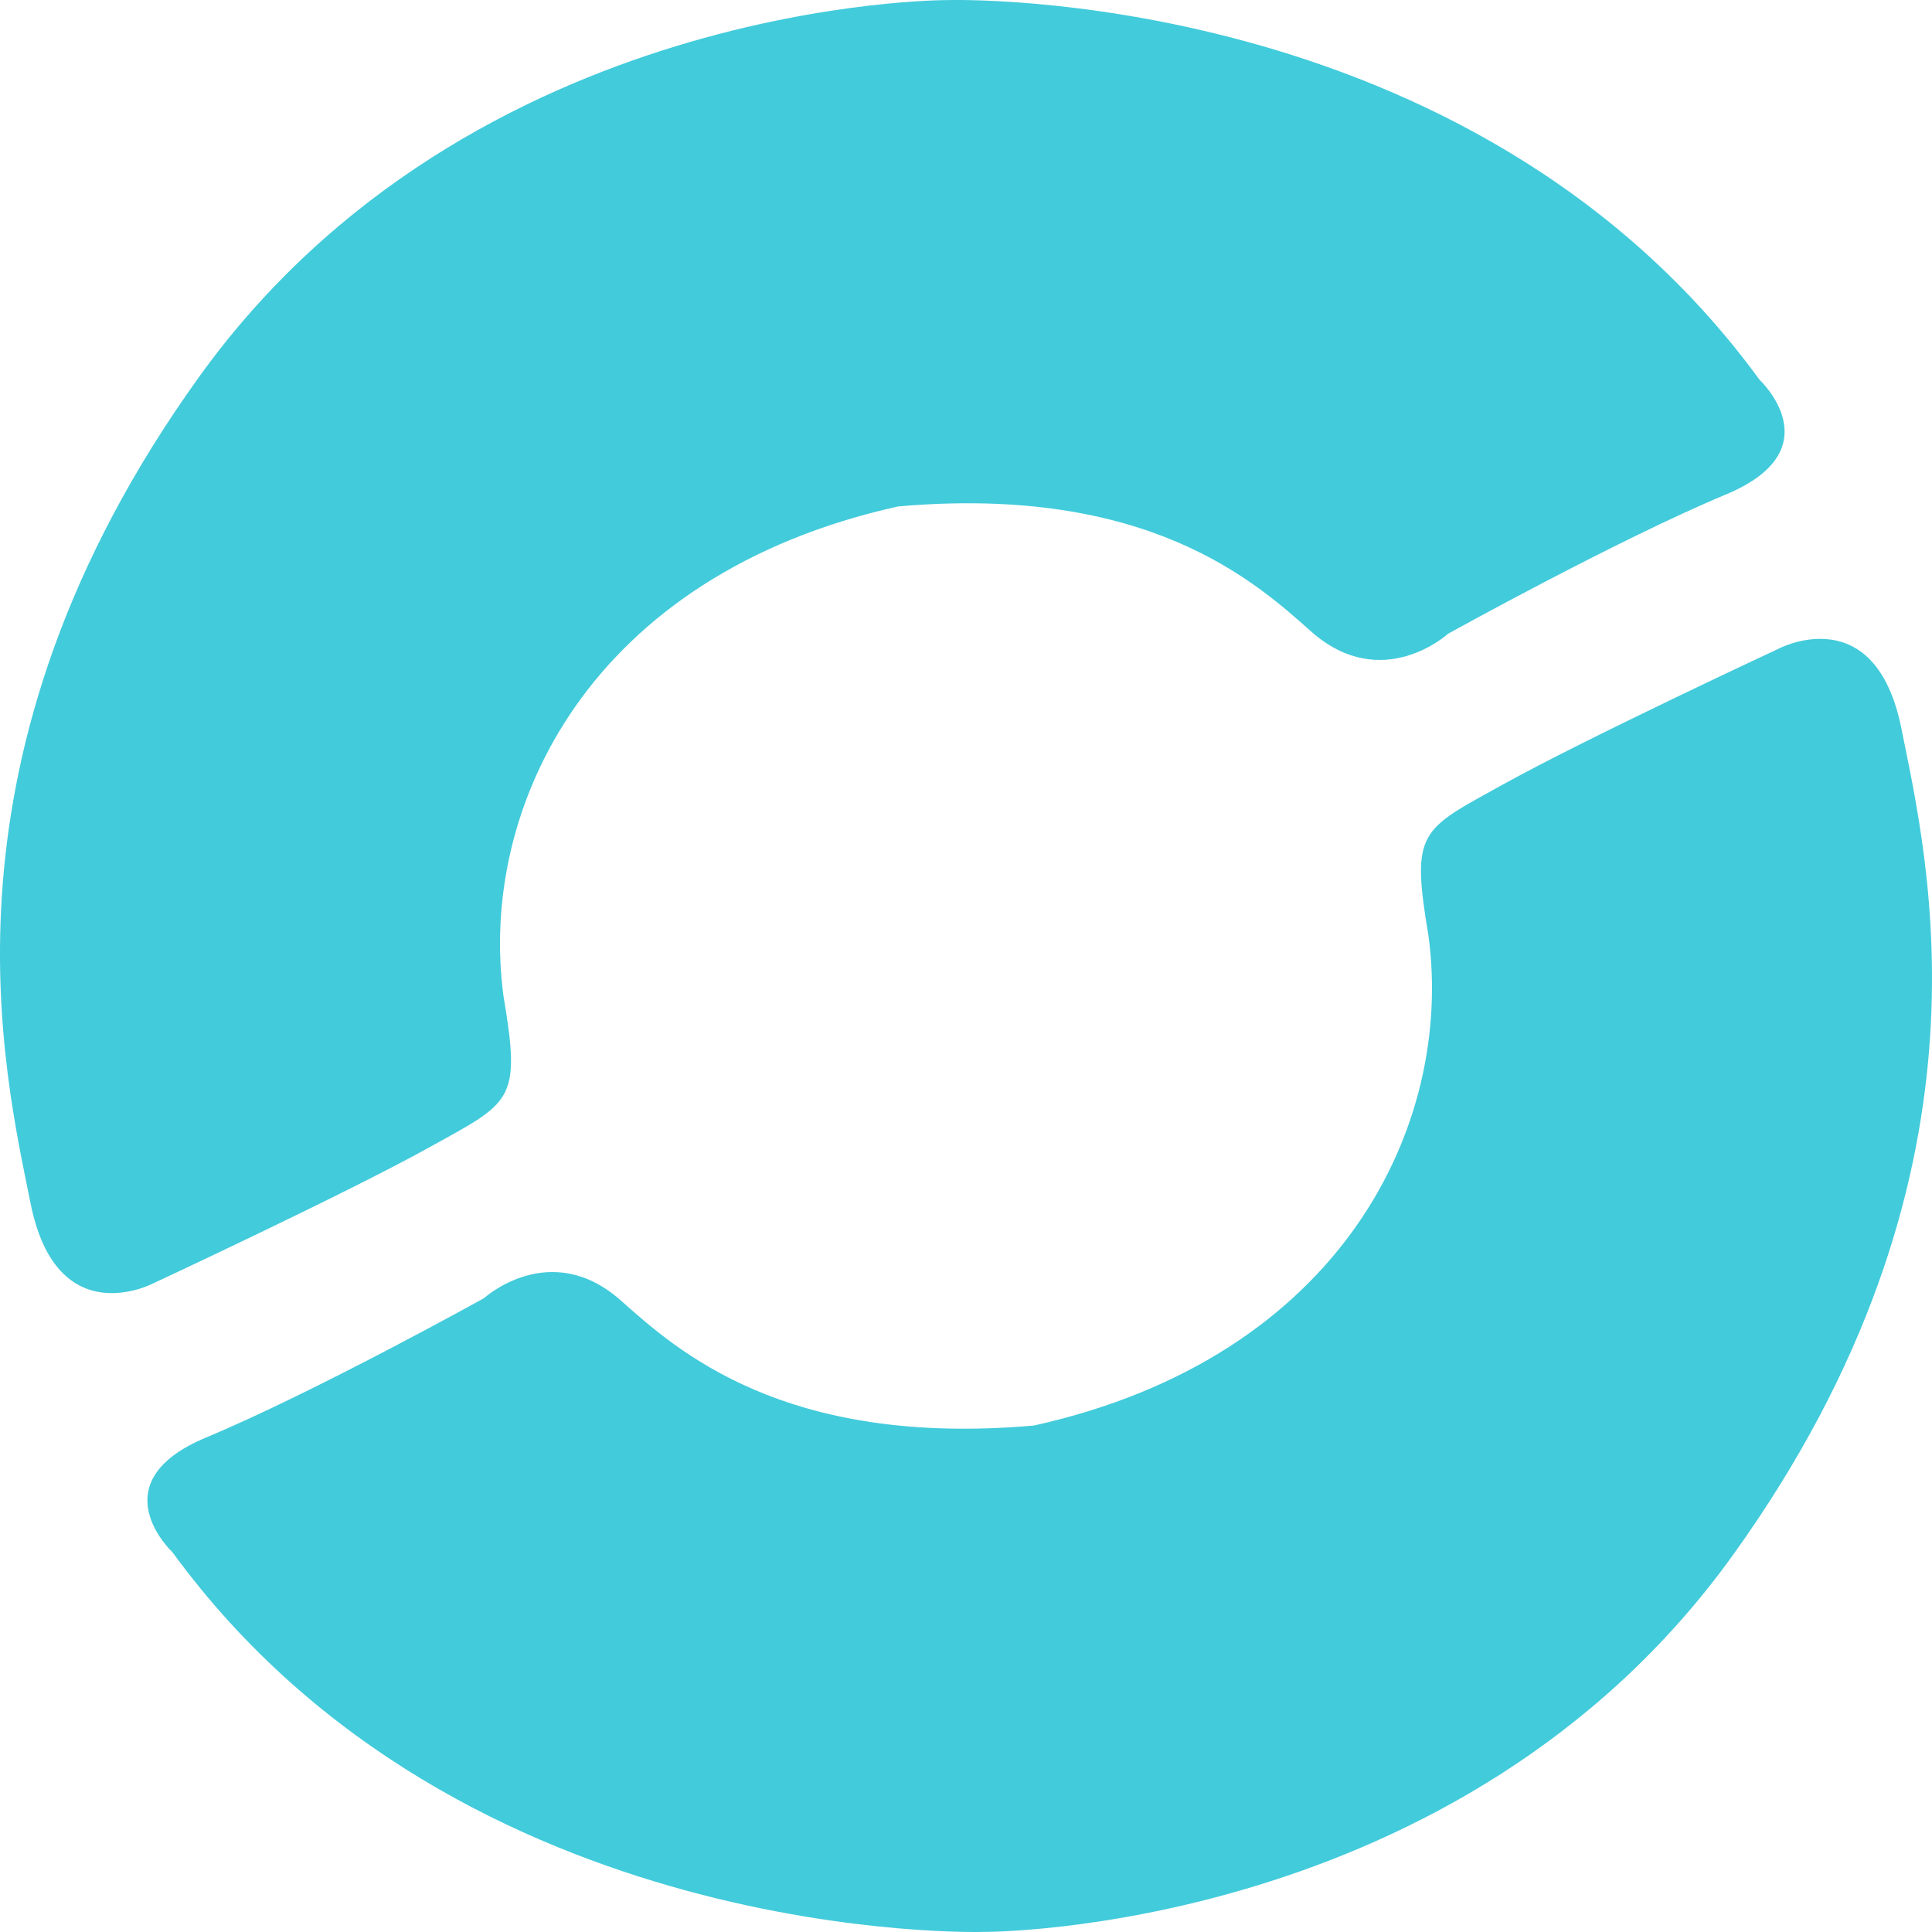
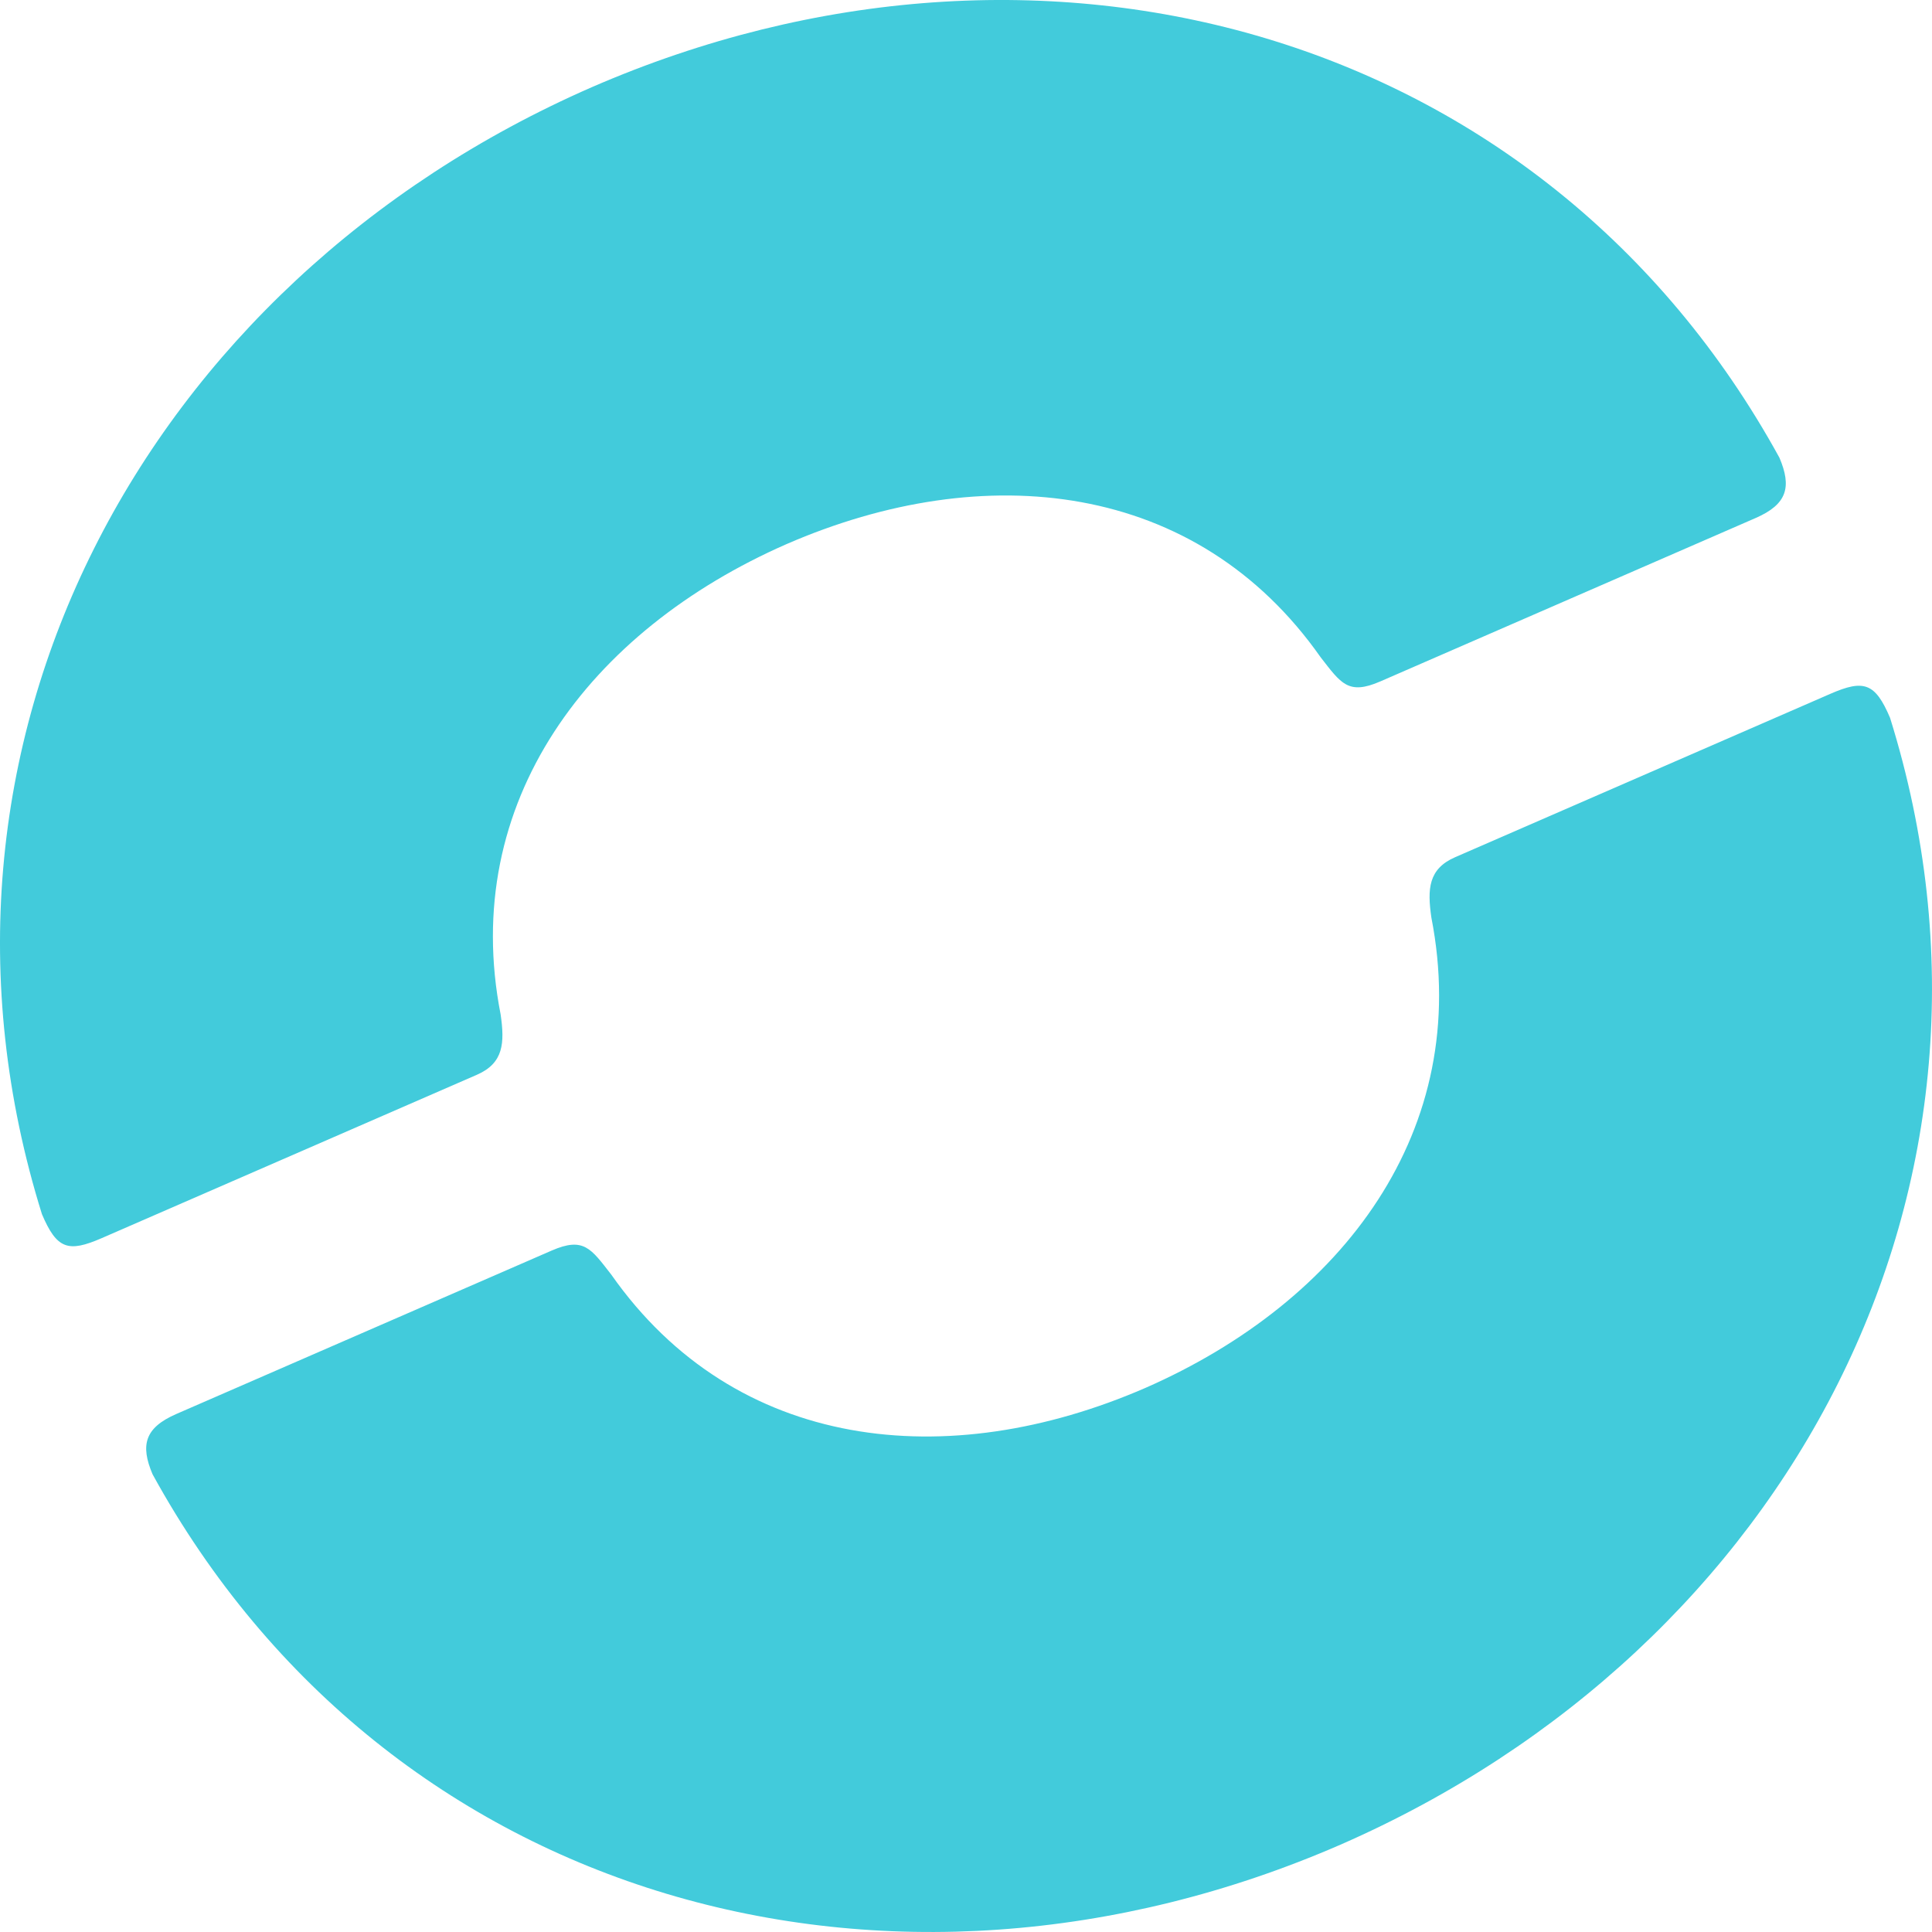
- <svg xmlns="http://www.w3.org/2000/svg" version="1.1" id="svg48" width="250" height="250" viewBox="0 0 250 250">
+ <svg xmlns="http://www.w3.org/2000/svg" version="1.1" id="svg48" width="256" height="256" viewBox="0 0 256 256">
  <defs id="defs52" />
  <g id="g54" transform="translate(-2070.791,-2068.275)">
-     <path style="fill:#42cbdb;fill-opacity:1;stroke-width:0.06" d="m 2298.469,2117.409 c 0,0 9.667,9.006 -4.35,14.853 -14.016,5.847 -35.934,18.012 -35.934,18.012 0,0 -8.589,7.843 -17.749,-0.3 -7.163,-6.367 -21.077,-19.007 -53.422,-16.167 -39.959,8.857 -54.341,38.96 -51.075,63.329 2.312,13.731 1.075,13.691 -9.694,19.66 -10.77,5.969 -35.639,17.55 -35.639,17.55 0,0 -12.47,6.592 -15.864,-10.381 -3.394,-16.973 -13.45,-57.9 21.83,-106.947 35.28,-49.047 96.848,-48.731 96.848,-48.731 0,0 67.623,-2.183 105.049,49.121 z" id="path369" />
-     <path style="fill:#42cbdb;fill-opacity:1;stroke-width:0.06" d="m 2093.113,2269.14 c 0,0 -9.667,-9.006 4.35,-14.854 14.016,-5.847 35.934,-18.012 35.934,-18.012 0,0 8.589,-7.843 17.749,0.3 7.163,6.367 21.077,19.007 53.422,16.167 39.959,-8.857 54.341,-38.96 51.075,-63.329 -2.312,-13.731 -1.075,-13.691 9.694,-19.66 10.77,-5.969 35.639,-17.55 35.639,-17.55 0,0 12.47,-6.592 15.864,10.381 3.394,16.973 13.45,57.9 -21.83,106.947 -35.28,49.047 -96.848,48.731 -96.848,48.731 0,0 -67.623,2.183 -105.049,-49.121 z" id="path809" />
+     <g id="g1909" transform="matrix(1.002549,0,0,1.01434,-2.597517,-28.452)" style="fill:#42cbdb">
+       <path style="fill:#42cbdb;stroke-width:1.003" d="m 2303.298,2126.87 c -31.175,-56.11 -97.683,-73.892 -156.995,-48.382 -59.209,25.587 -91.939,86.051 -72.644,147.204 1.968,4.574 3.468,5.04 7.883,3.14 l 49.602,-21.346 c 3.552,-1.528 3.68,-4.172 3.14,-7.883 -5.486,-27.732 11.705,-50.138 37.791,-61.442 26.163,-11.245 54.205,-8.29 70.599,14.798 2.676,3.391 3.626,4.971 7.883,3.139 l 49.602,-21.345 c 4.176,-1.797 4.785,-4.06 3.14,-7.883" />
+       <path id="path1955" style="fill:#42cbdb;stroke-width:1.003" d="m 2088.284,2259.679 c 31.175,56.11 97.683,73.892 156.995,48.382 59.209,-25.587 91.939,-86.051 72.644,-147.204 -1.968,-4.574 -3.468,-5.04 -7.883,-3.14 l -49.602,21.346 c -3.552,1.528 -3.68,4.172 -3.14,7.883 5.486,27.732 -11.705,50.138 -37.791,61.442 -26.163,11.245 -54.205,8.29 -70.599,-14.798 -2.676,-3.391 -3.626,-4.971 -7.883,-3.139 l -49.602,21.345 c -4.176,1.797 -4.785,4.06 -3.14,7.883" />
+     </g>
  </g>
</svg>
